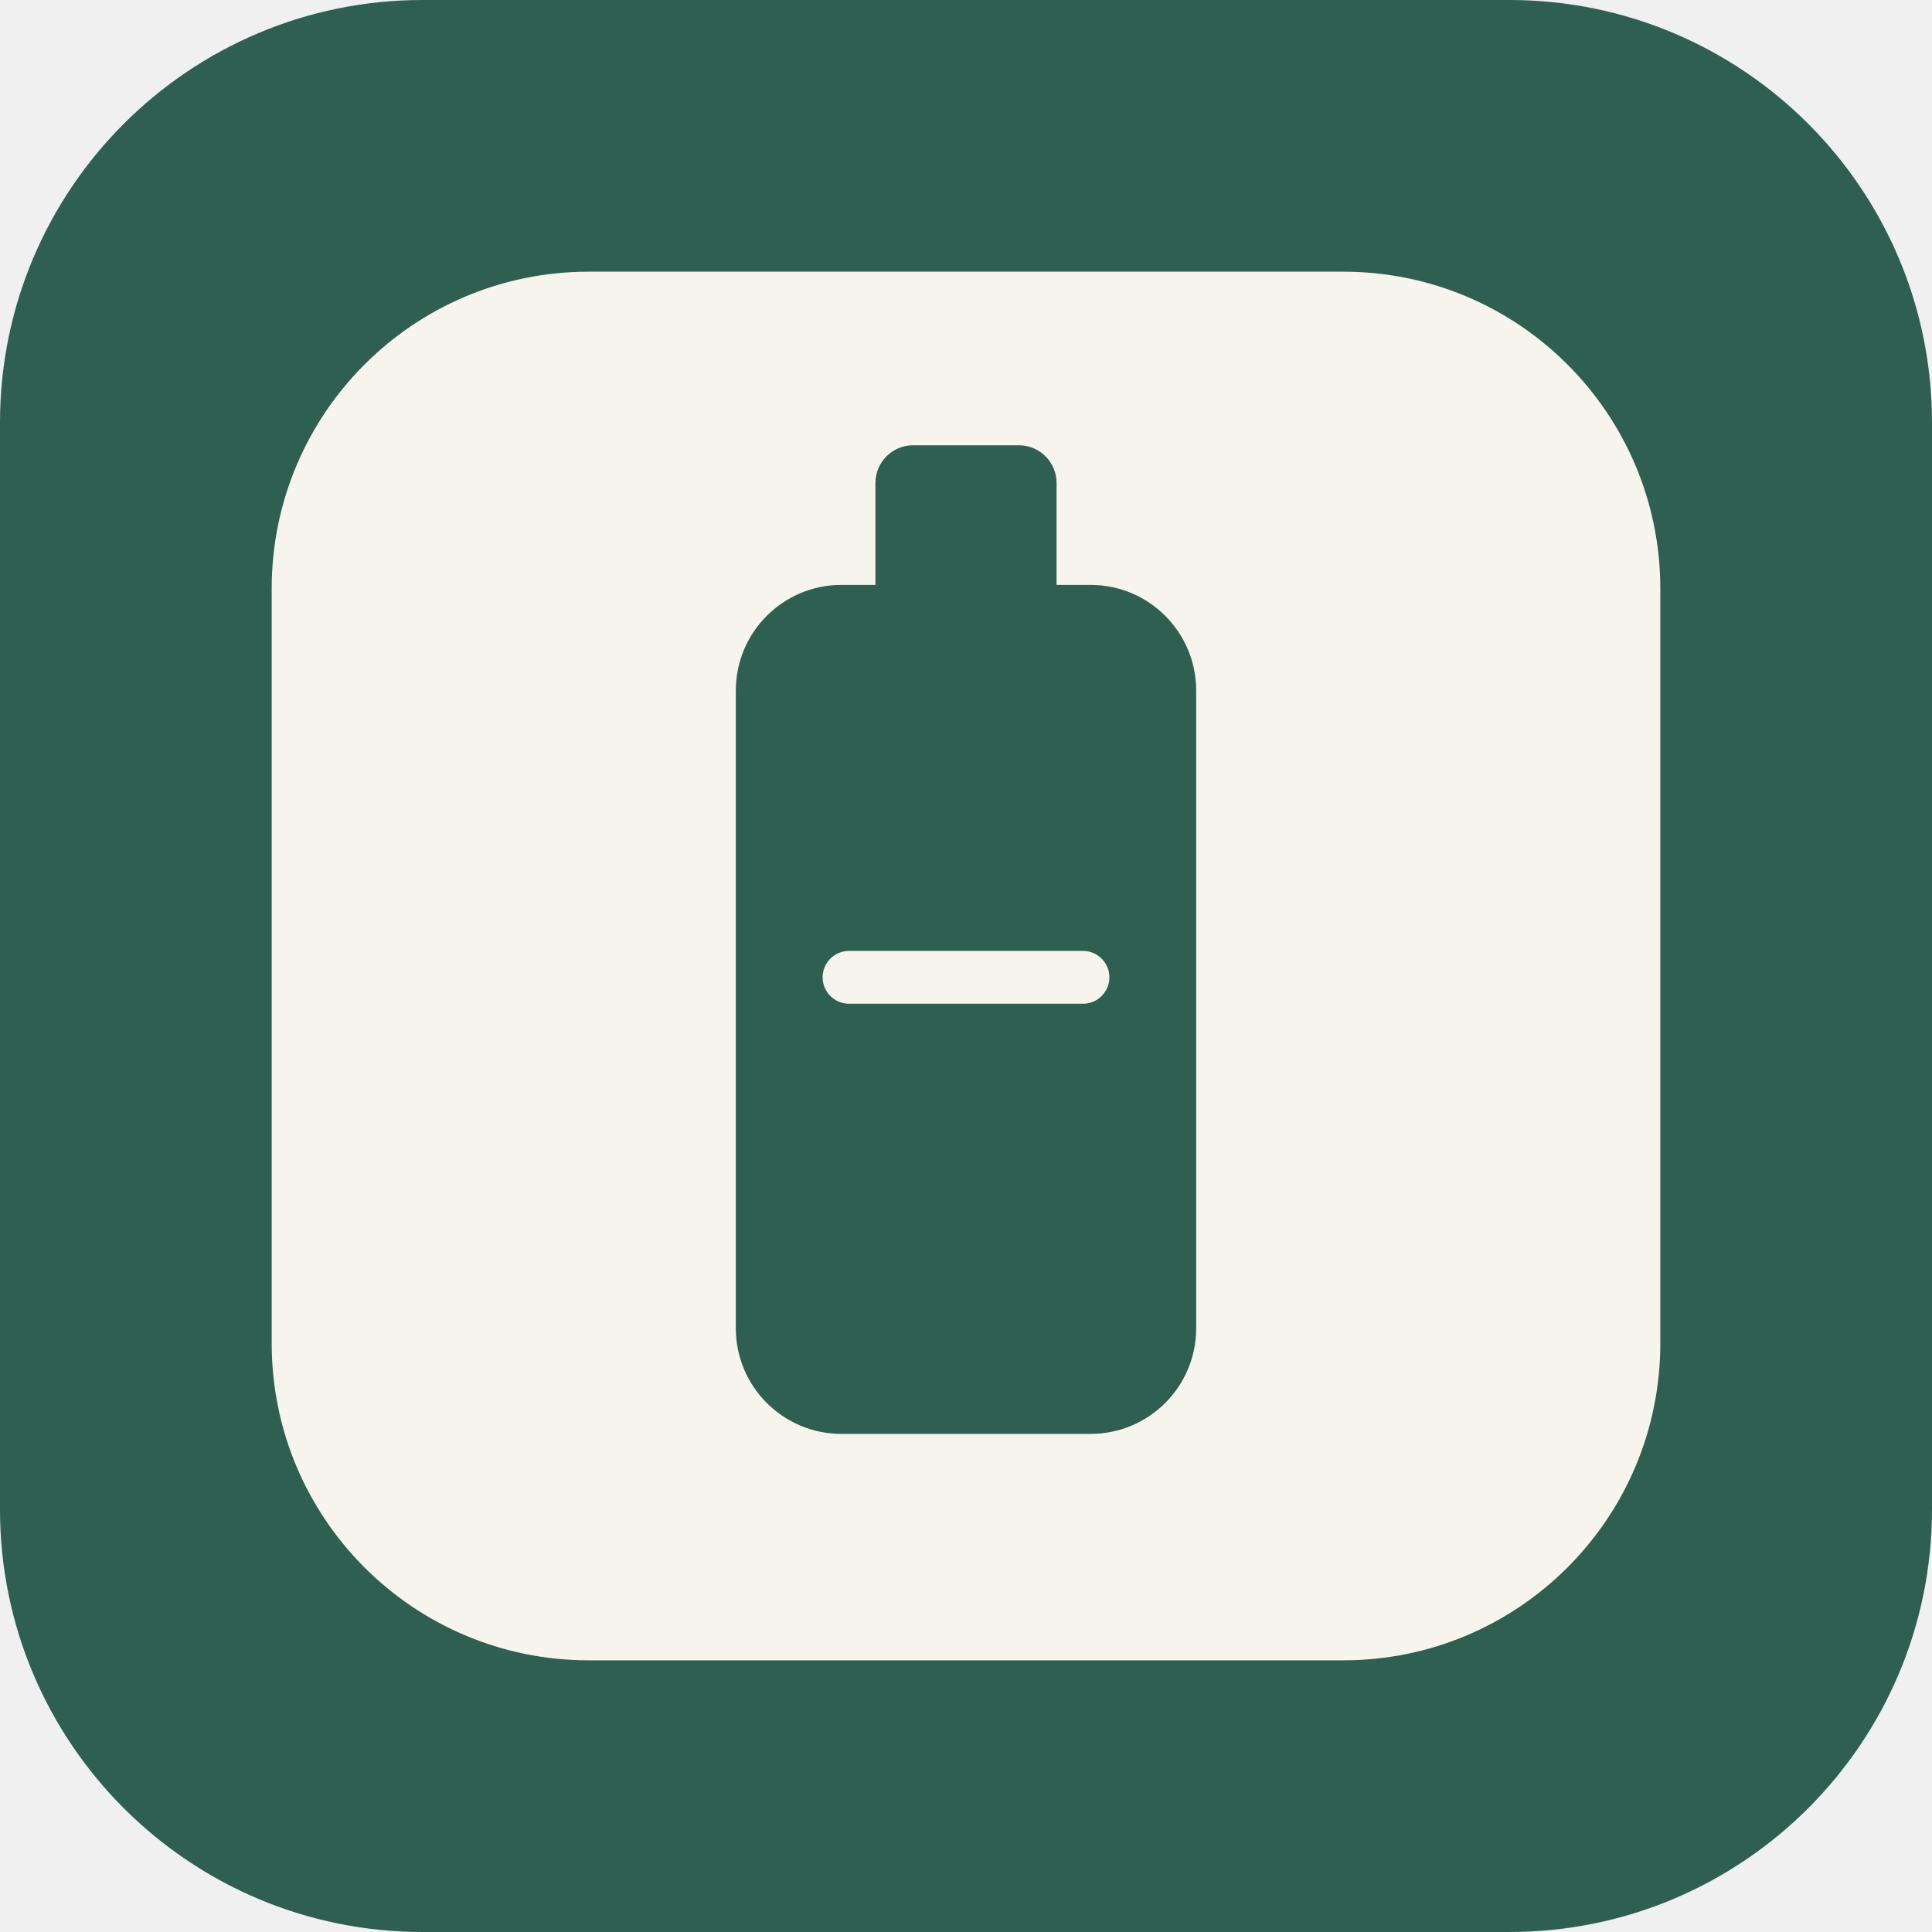
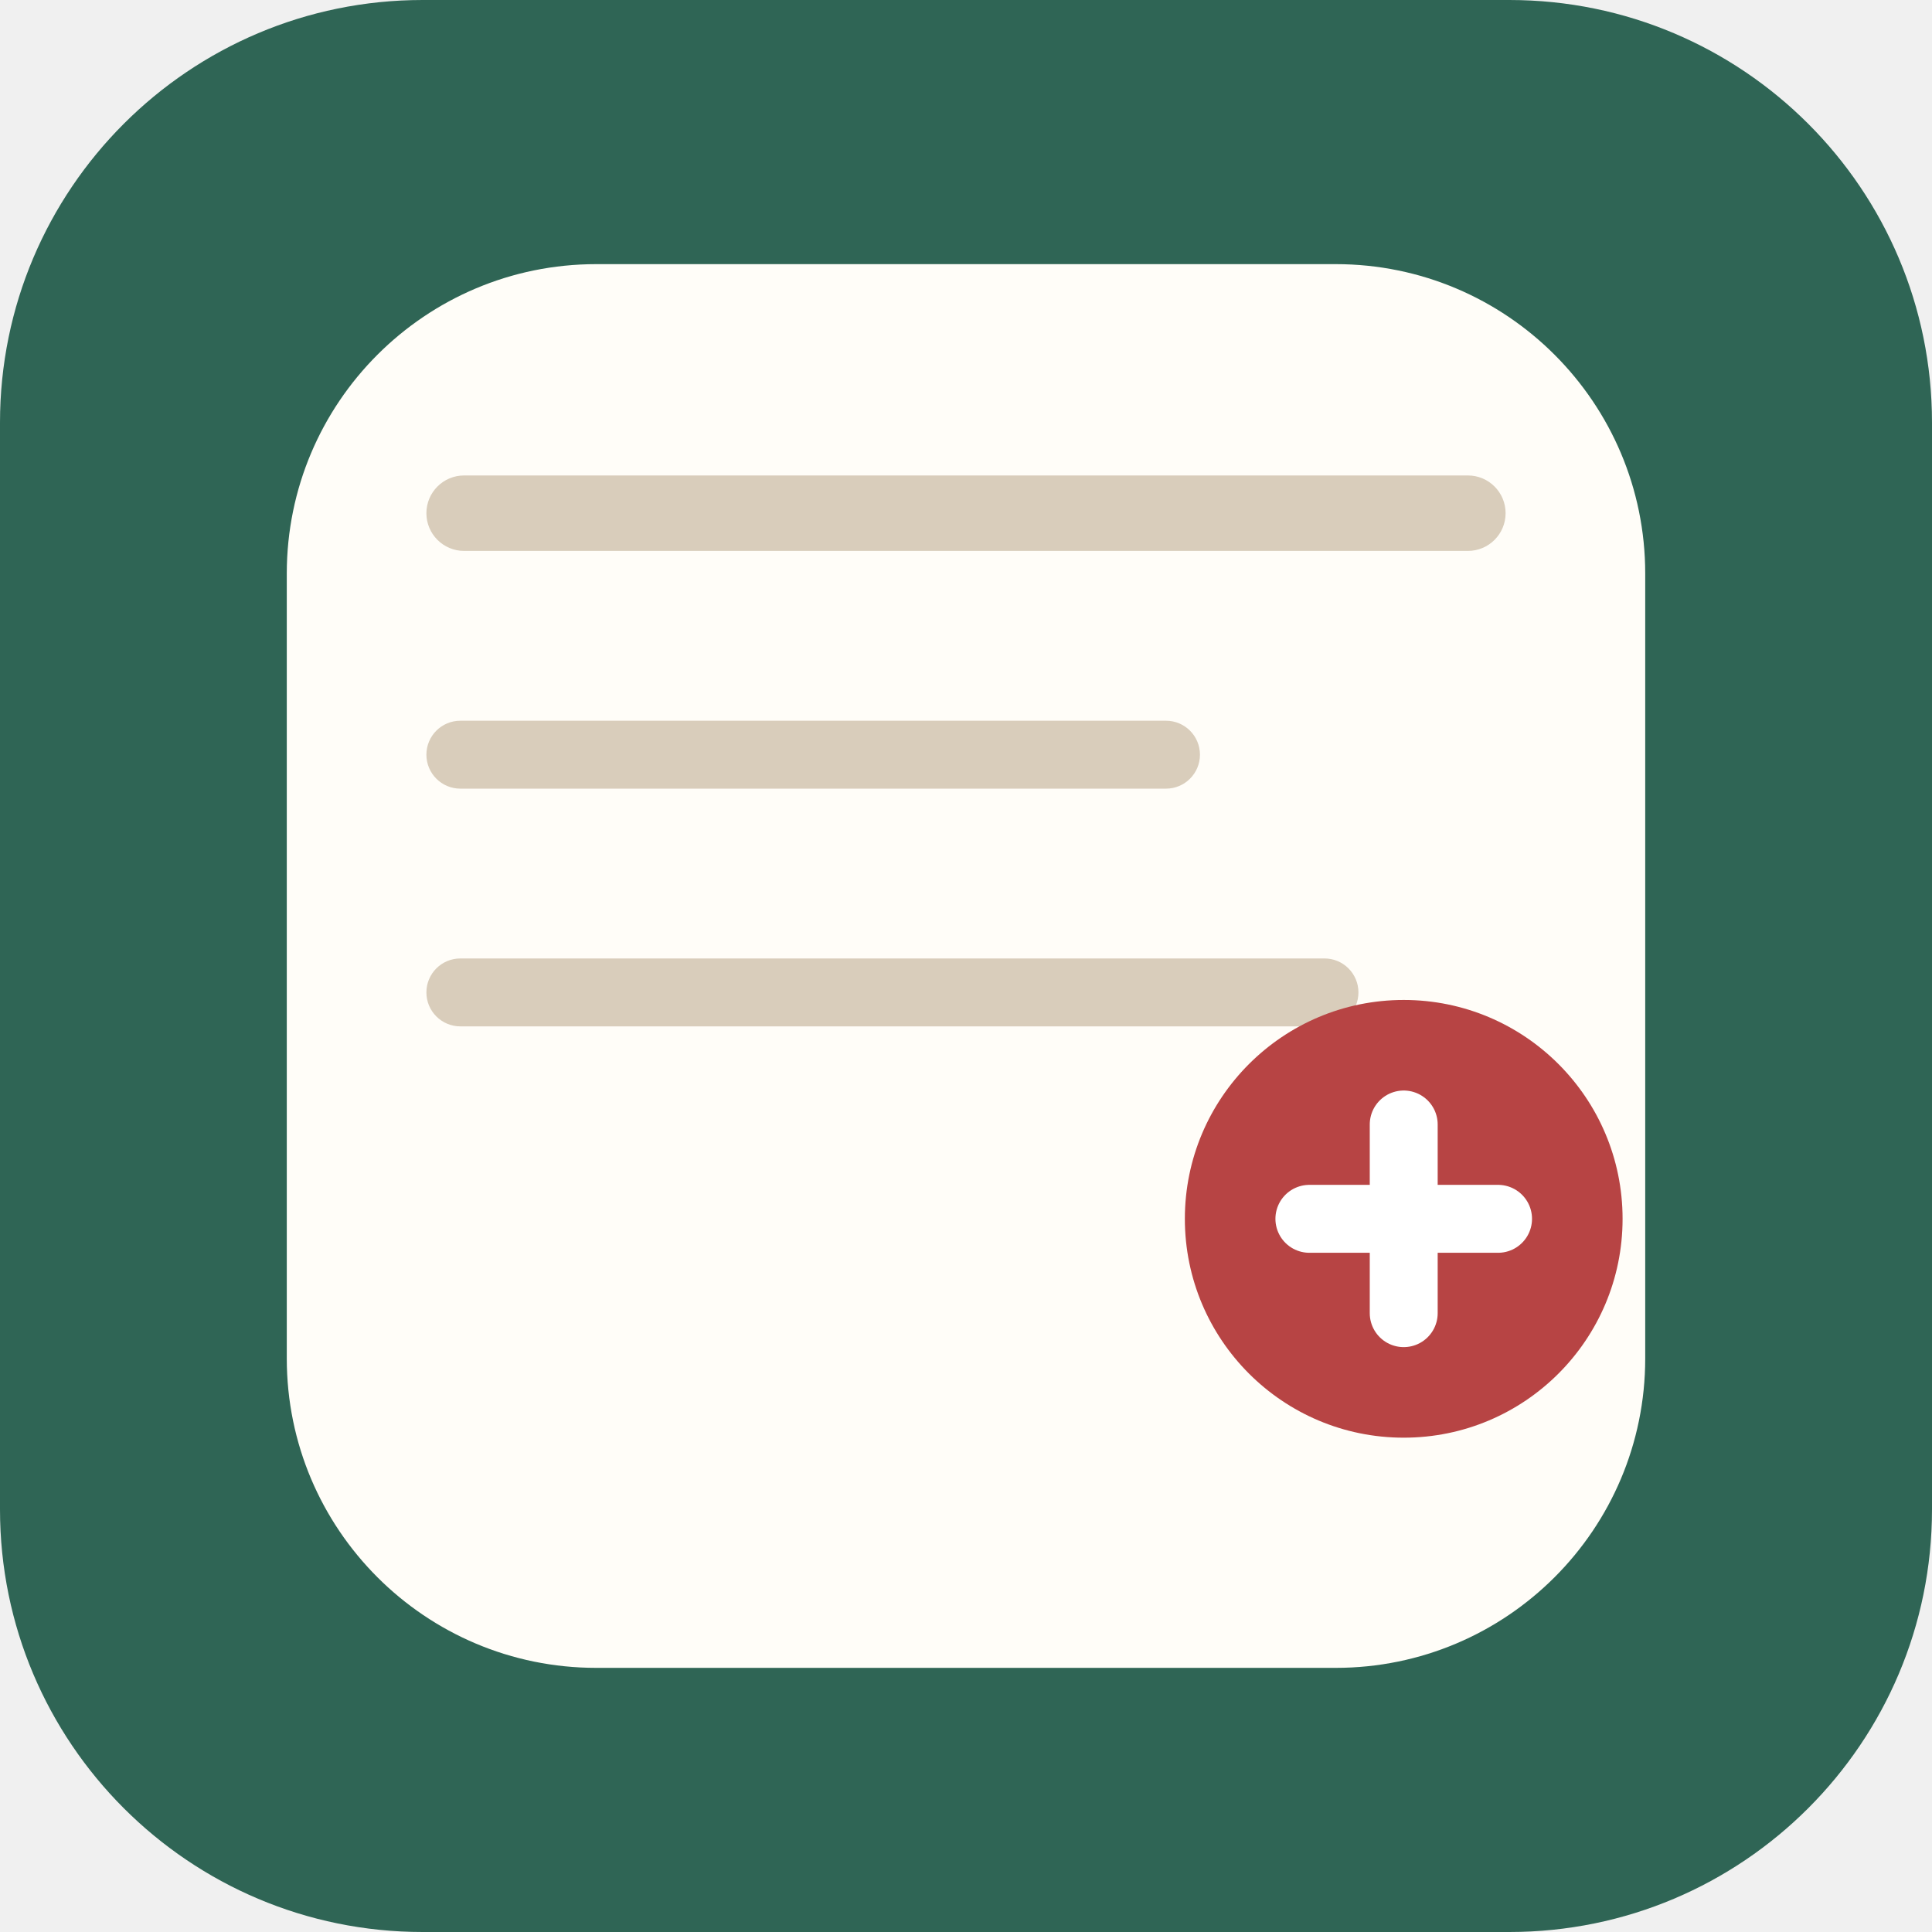
<svg xmlns="http://www.w3.org/2000/svg" viewBox="0 0 512 512">
-   <rect width="512" height="512" rx="112" fill="#2f5f50" />
-   <rect x="72" y="72" width="368" height="368" rx="84" fill="#f7f4ed" />
-   <rect x="195" y="155" width="122" height="225" rx="28" fill="#2f5f50" />
-   <rect x="232" y="118" width="48" height="58" rx="10" fill="#2f5f50" />
-   <rect x="218" y="252" width="76" height="14" rx="7" fill="#f7f4ed" />
+   <rect width="512" height="512" rx="112" fill="#2f6555" />
+   <rect x="76" y="70" width="360" height="372" rx="82" fill="#fffdf8" />
+   <rect x="113" y="126" width="286" height="20" rx="10" fill="#d9cdbb" />
+   <rect x="113" y="191" width="205" height="18" rx="9" fill="#d9cdbb" />
+   <rect x="113" y="254" width="247" height="18" rx="9" fill="#d9cdbb" />
+   <circle cx="372" cy="323" r="58" fill="#b74444" />
+   <path d="M347 323h50M372 298v50" stroke="#fff" stroke-width="18" stroke-linecap="round" />
</svg>
